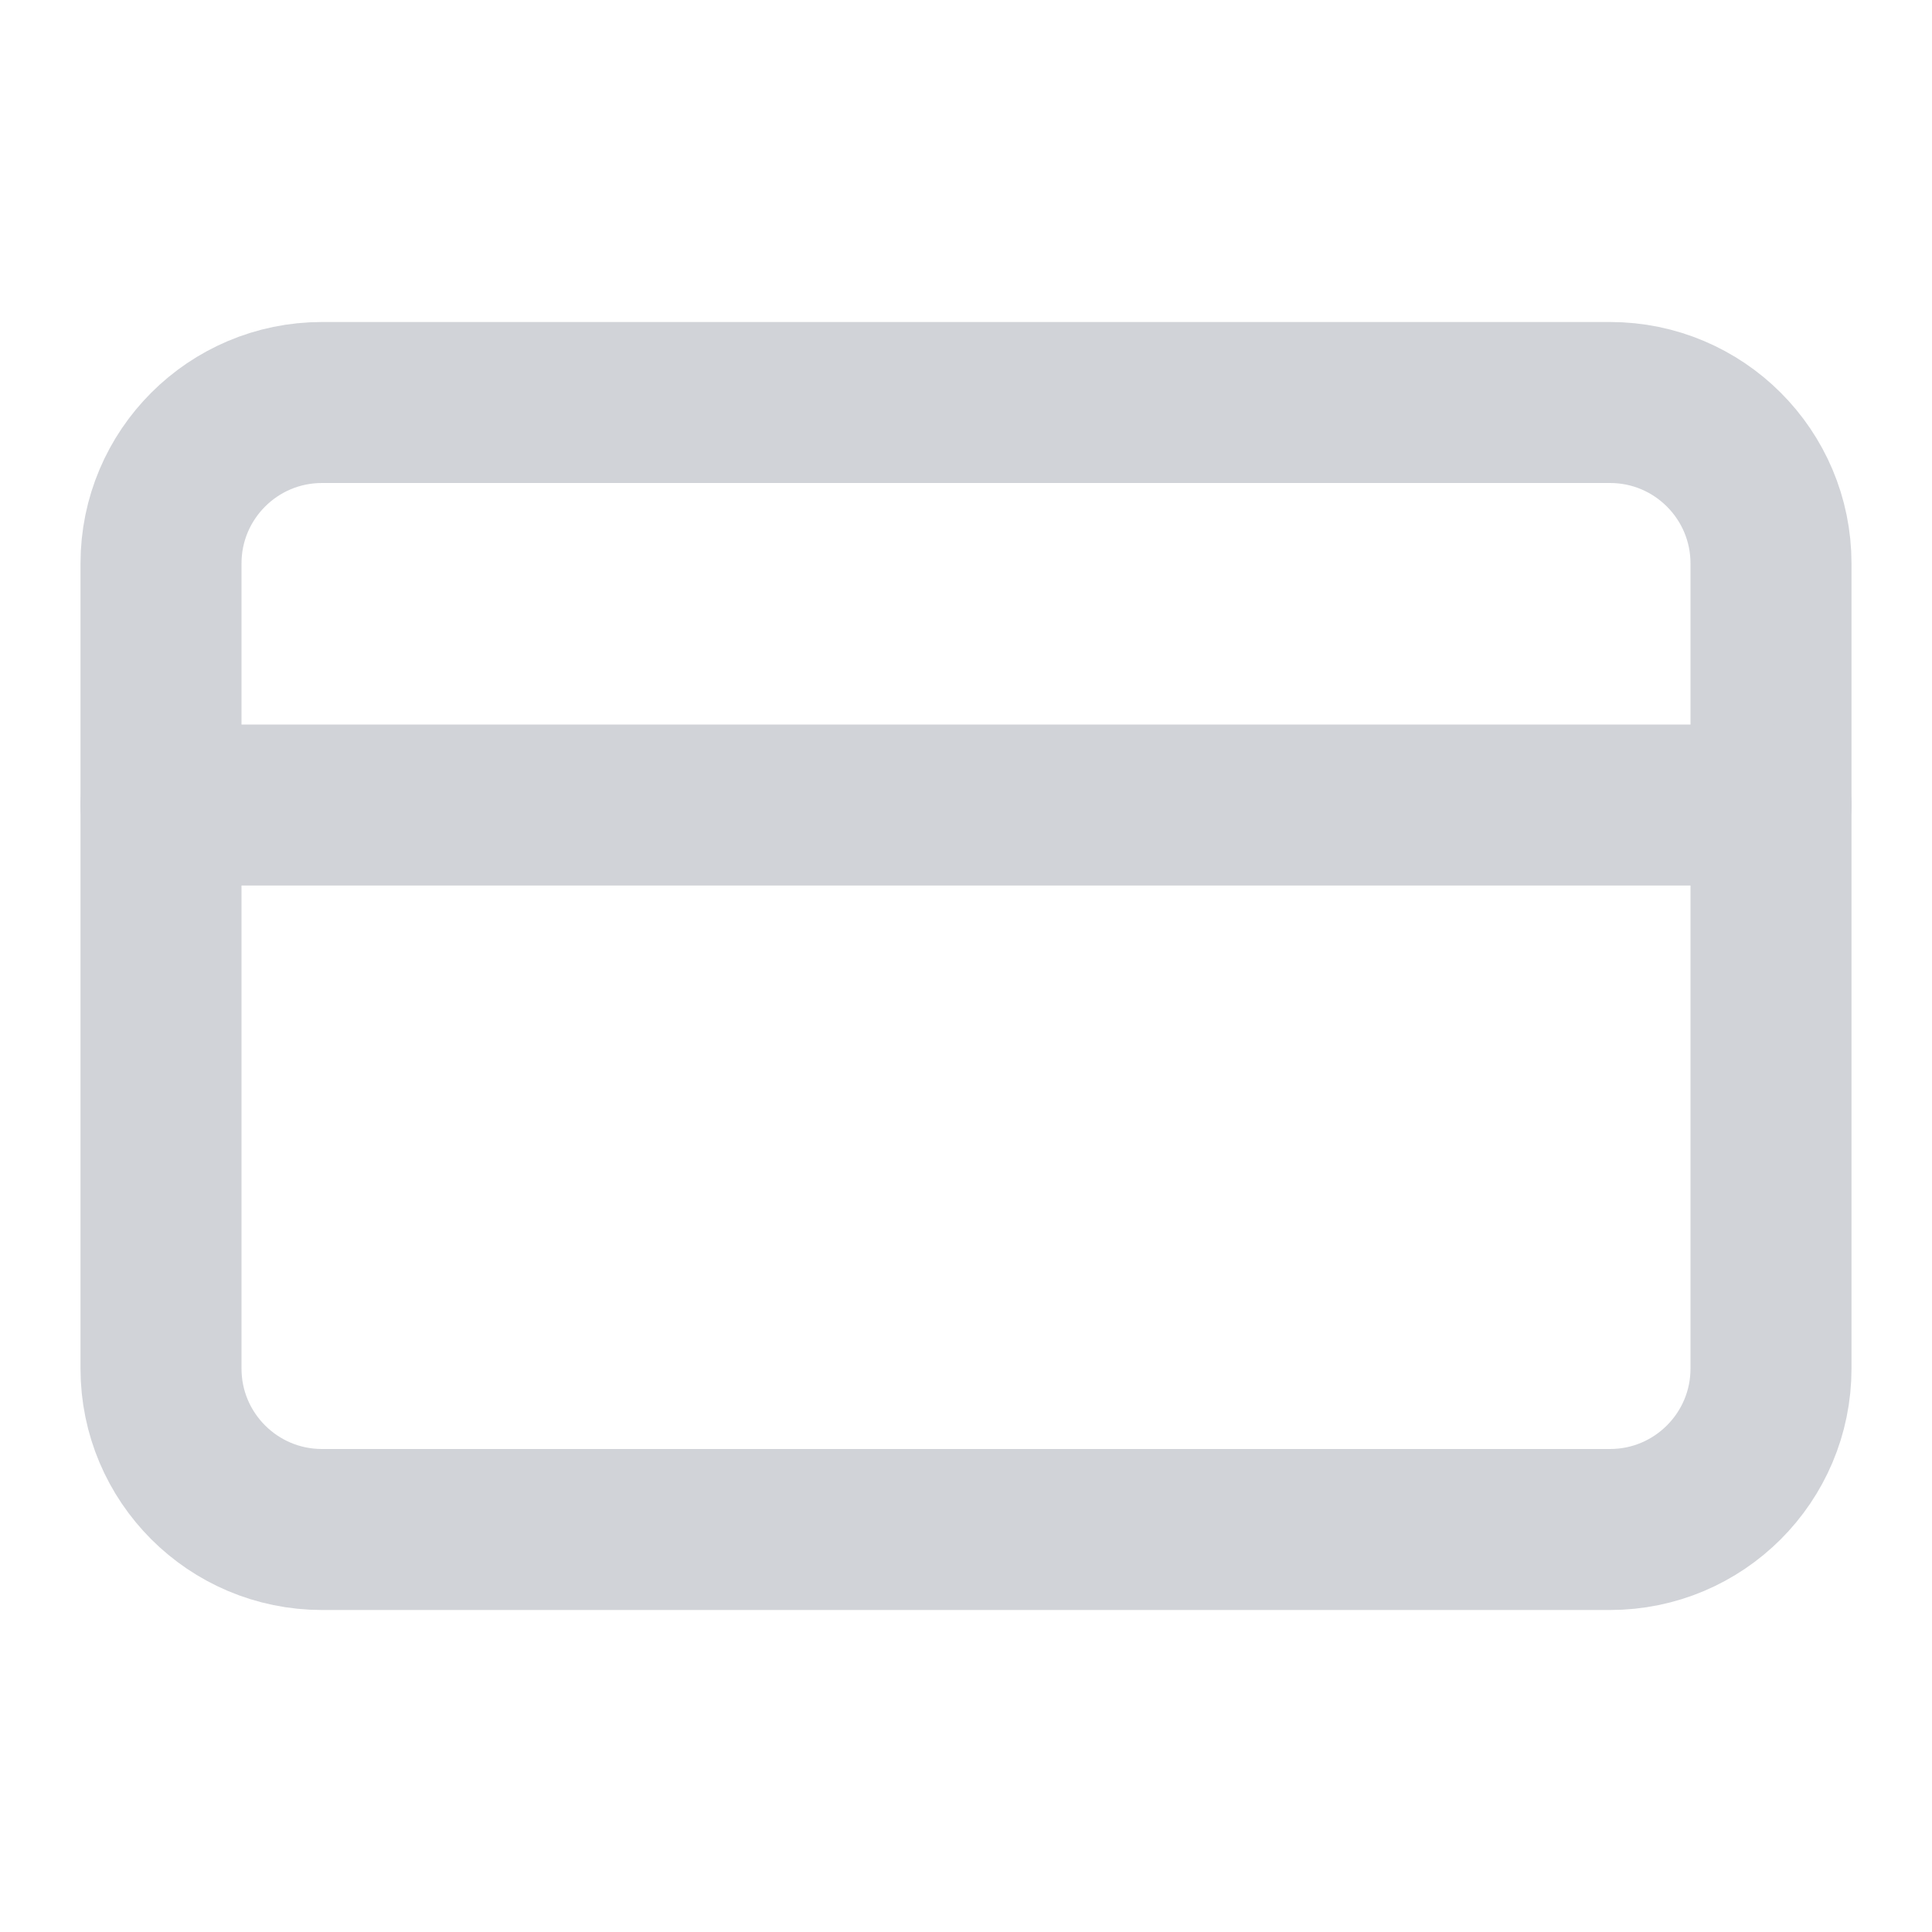
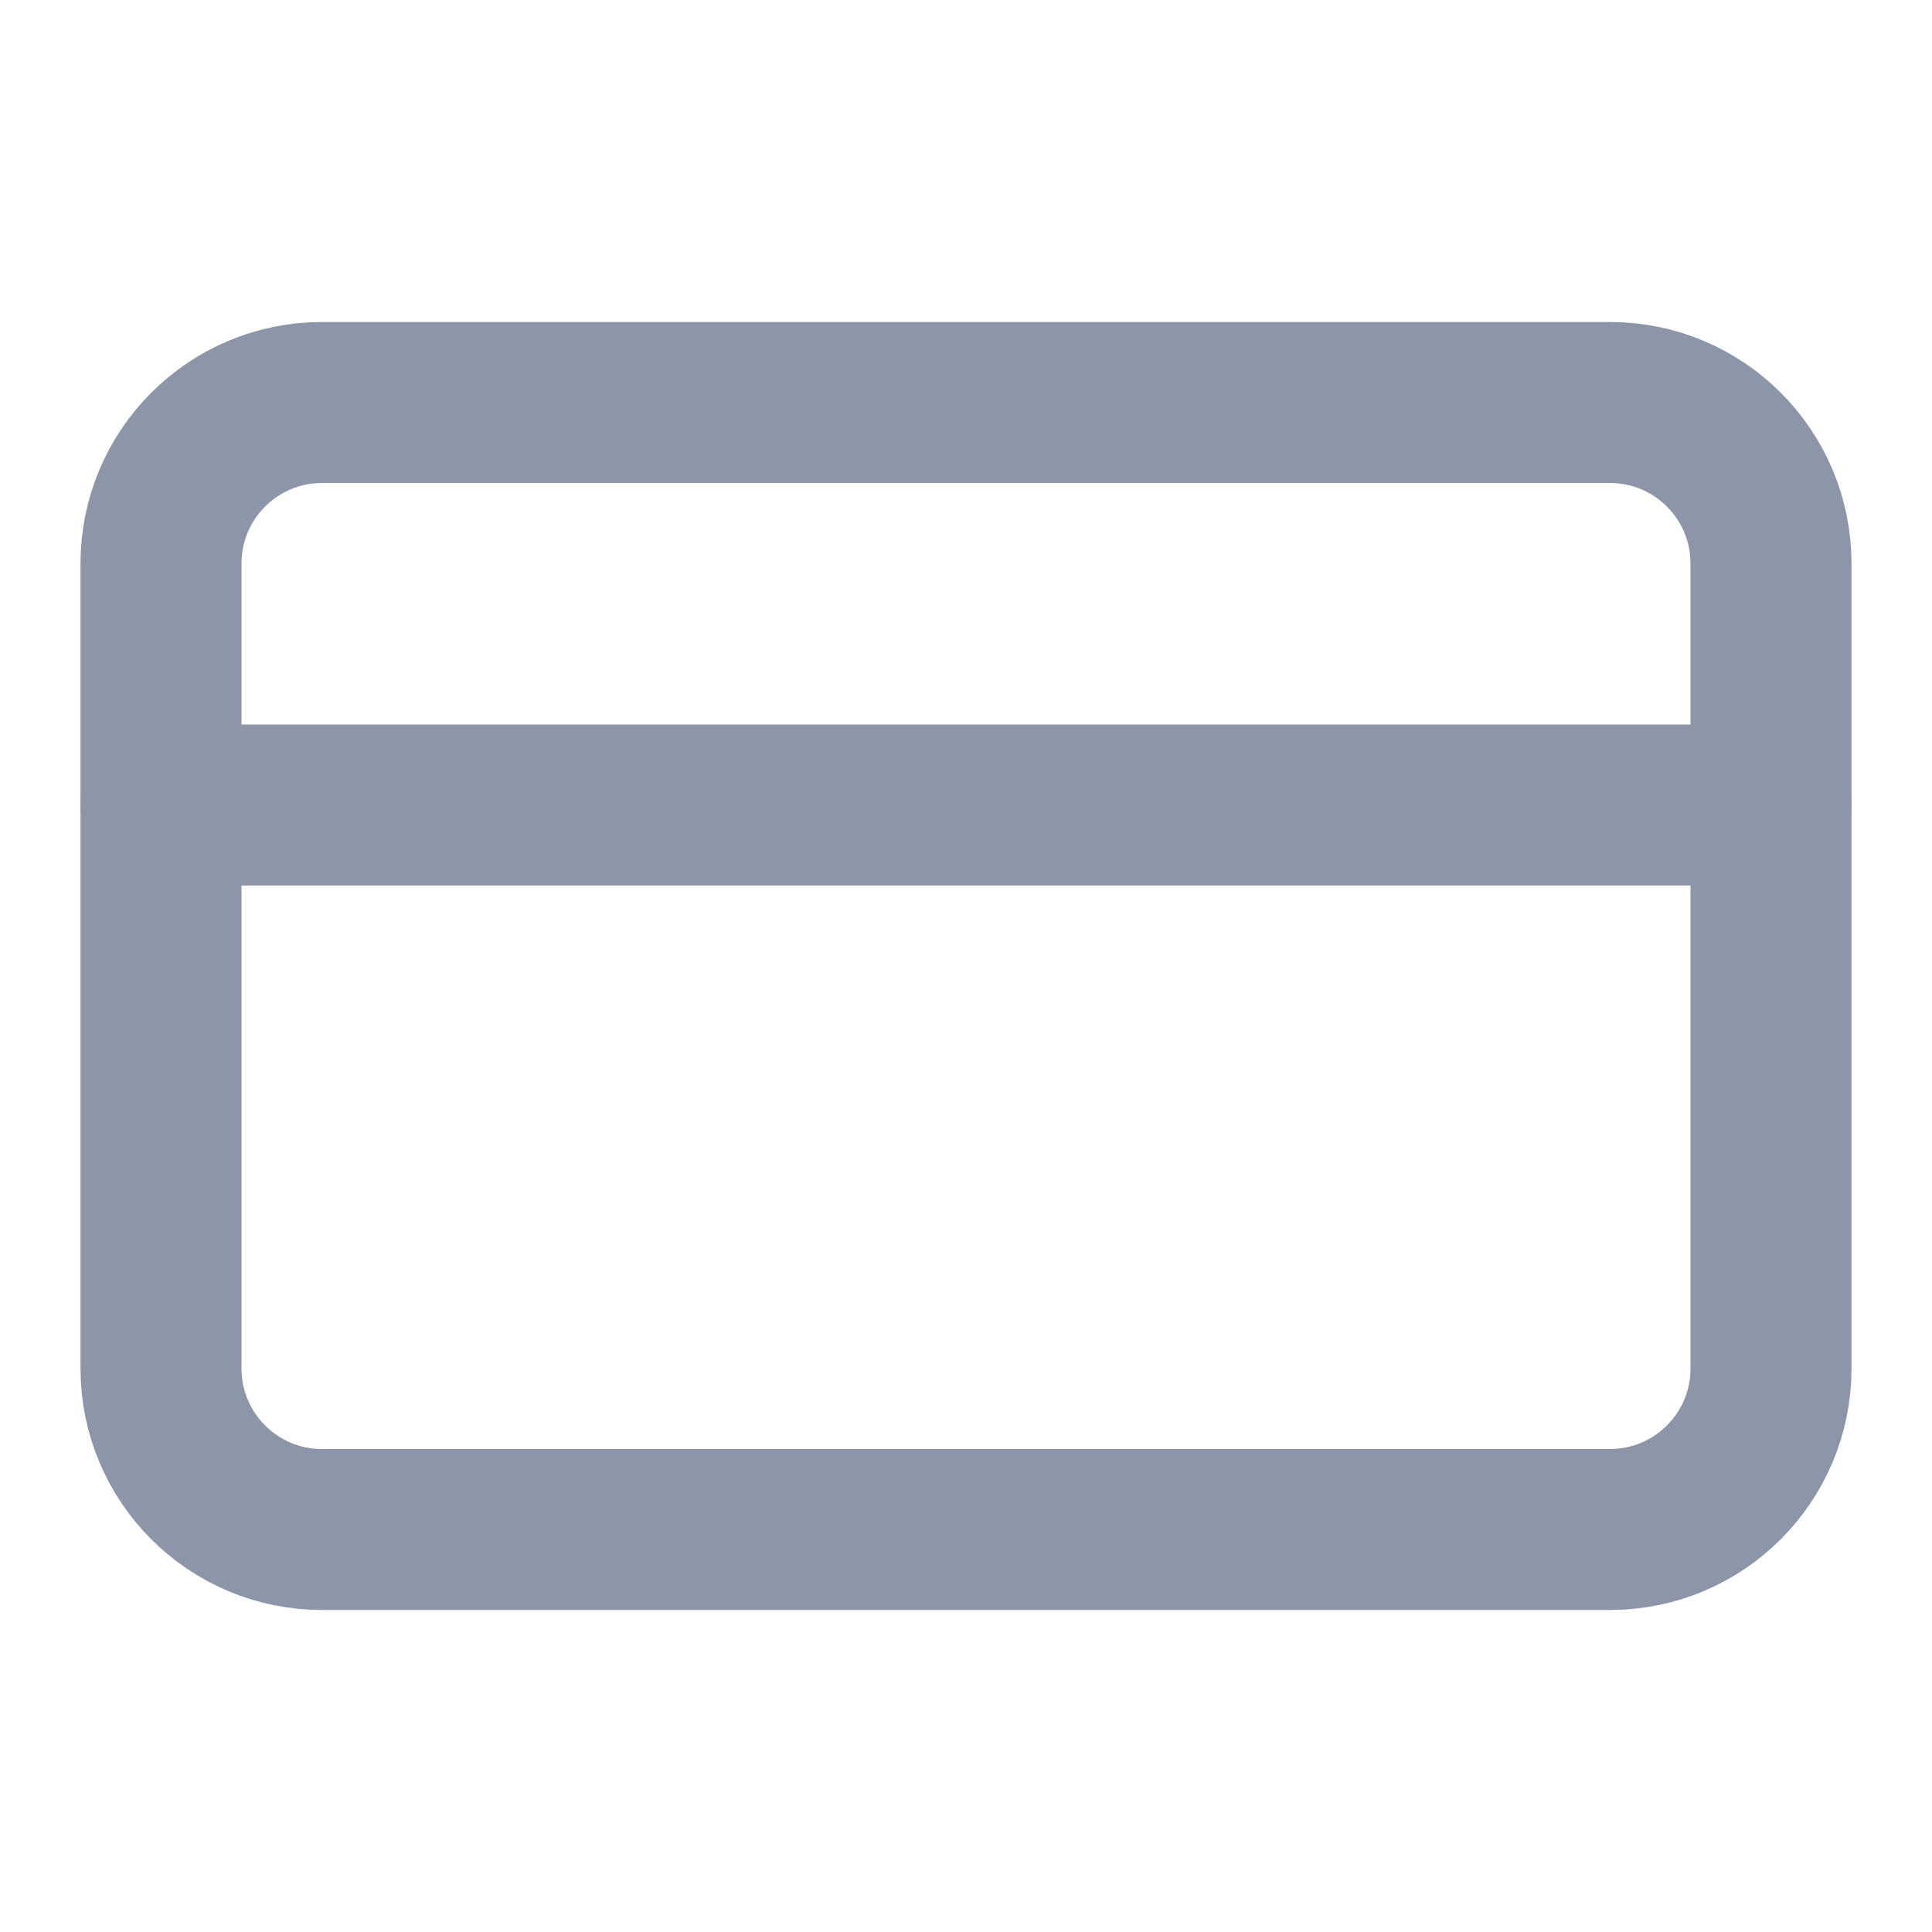
- <svg xmlns="http://www.w3.org/2000/svg" width="24" height="24" viewBox="0 0 24 24" fill="none" stroke="#d1d3d8" stroke-width="2" stroke-linecap="round" stroke-linejoin="round">
+ <svg xmlns="http://www.w3.org/2000/svg" width="24" height="24" viewBox="0 0 24 24" fill="none" stroke="#8d96a8" stroke-width="2" stroke-linecap="round" stroke-linejoin="round">
  <rect width="20" height="14" x="2" y="5" rx="2" />
  <path d="M2 10h20" />
</svg>
